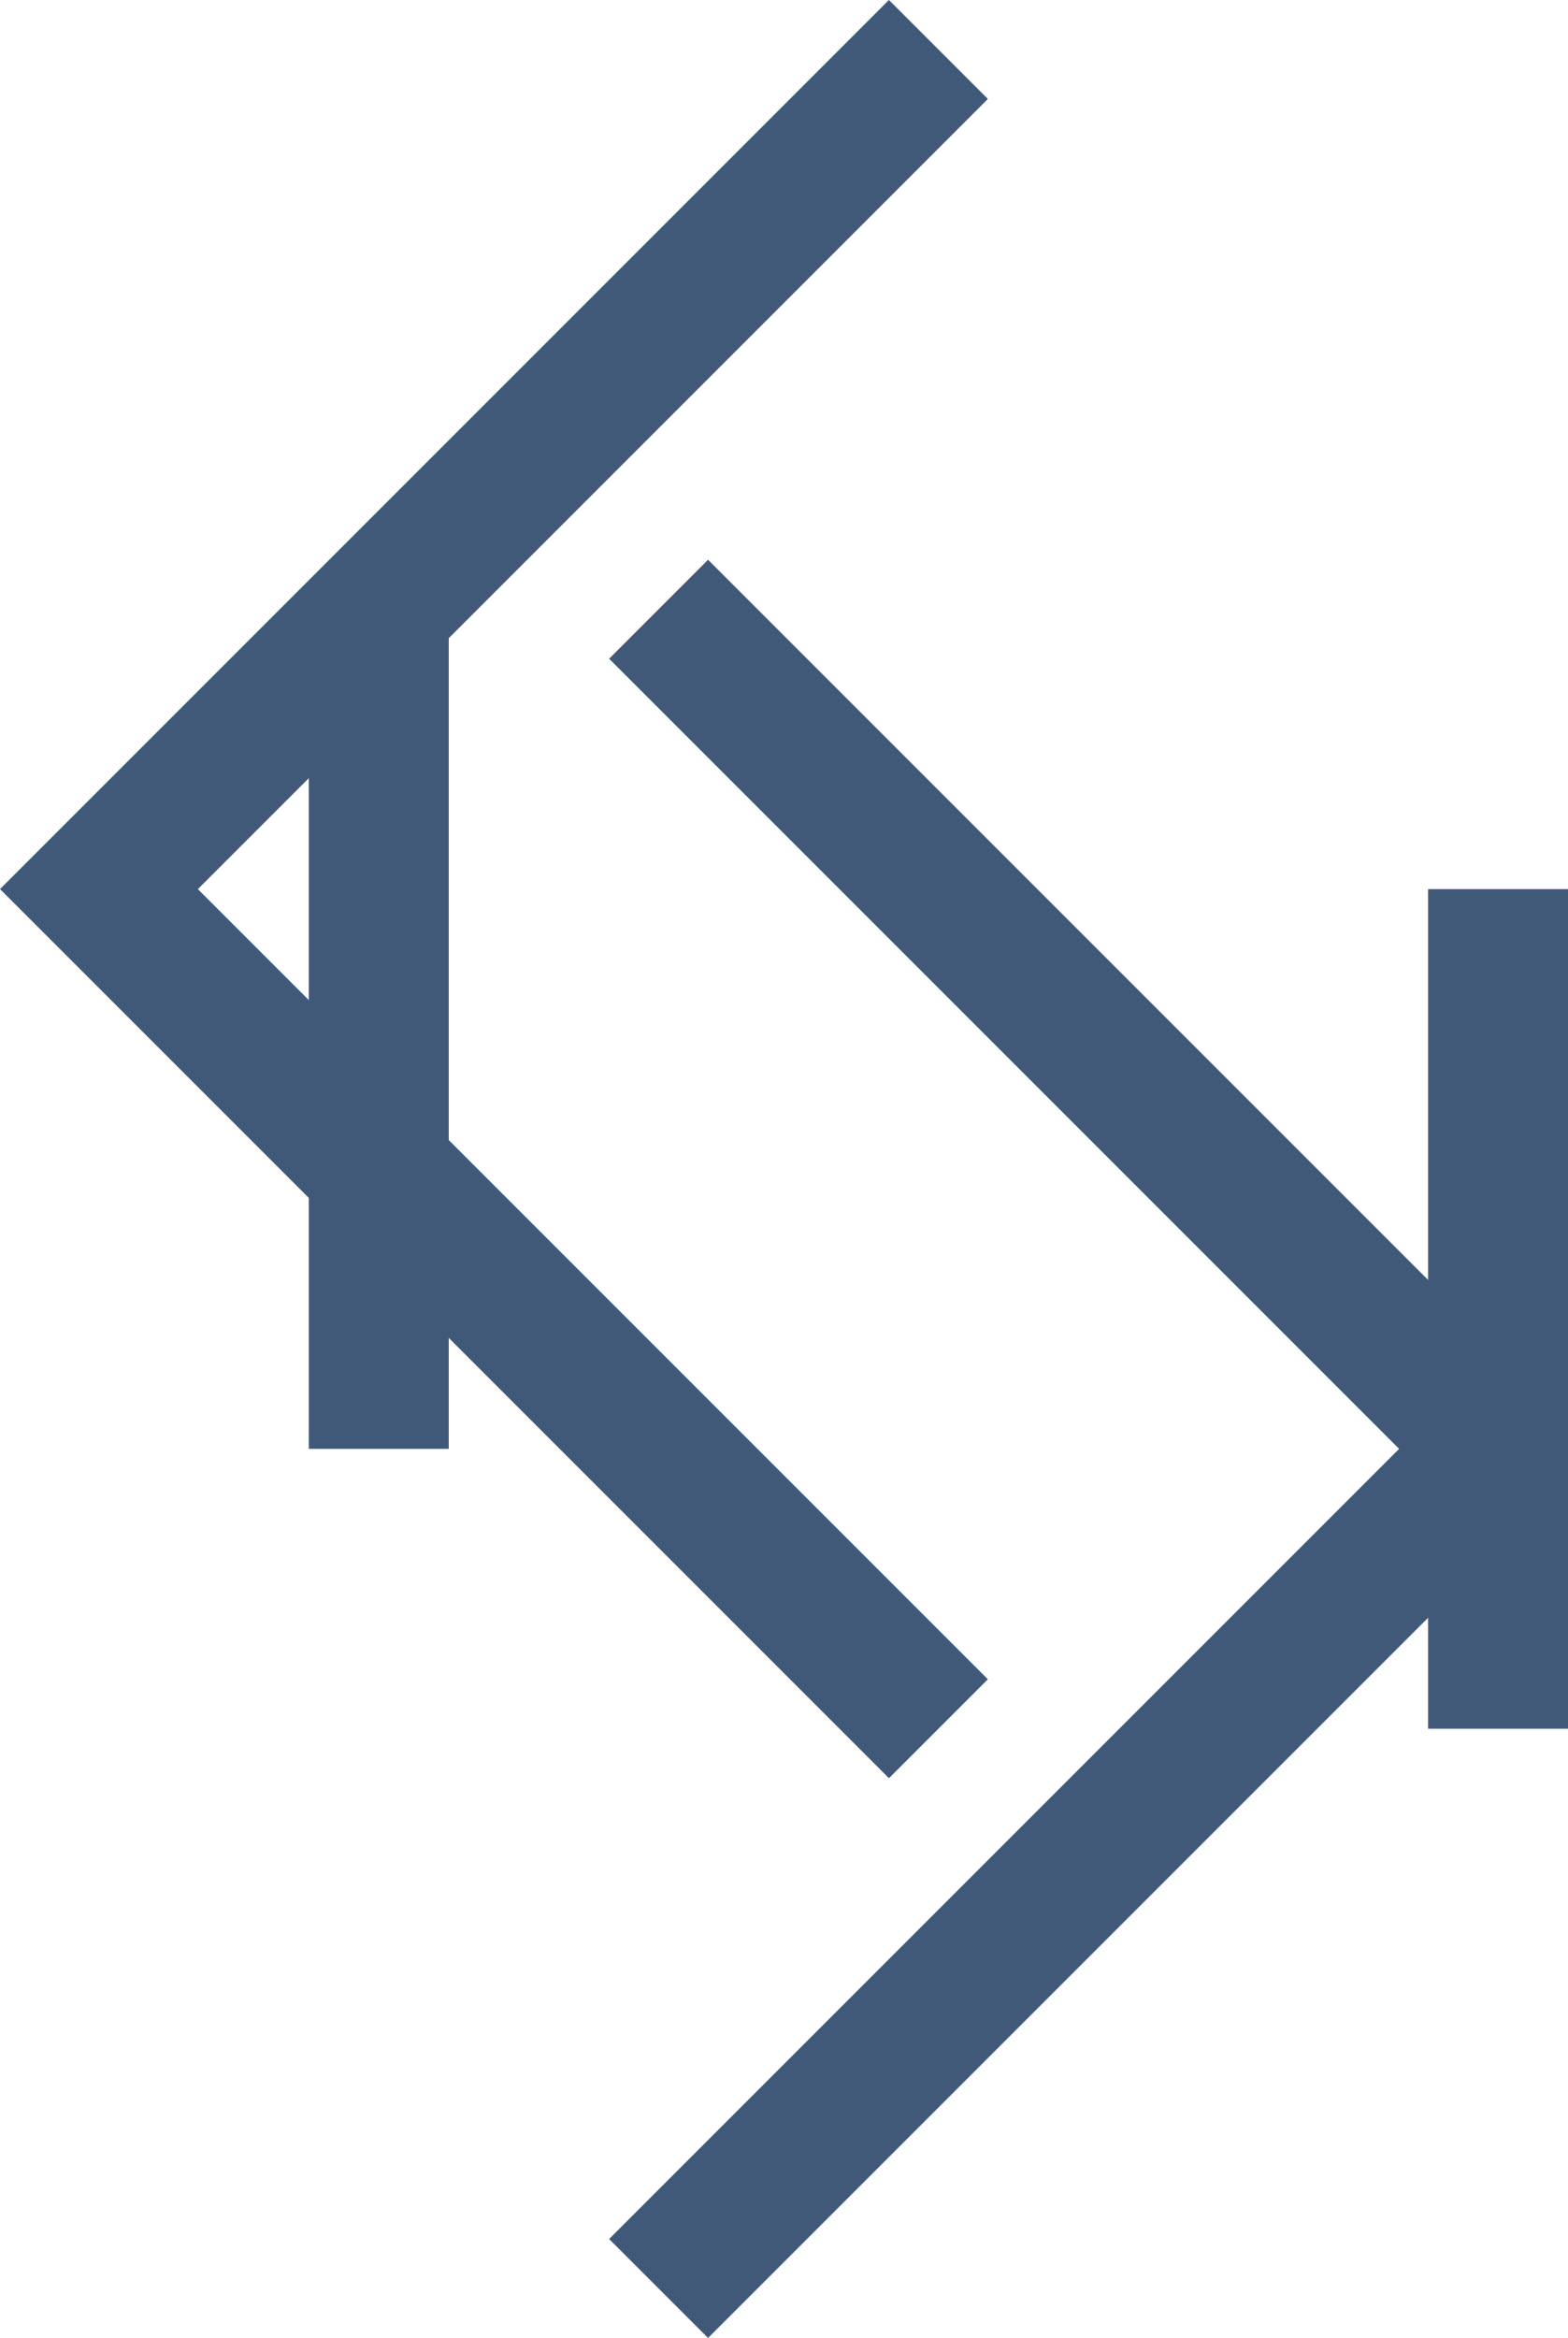
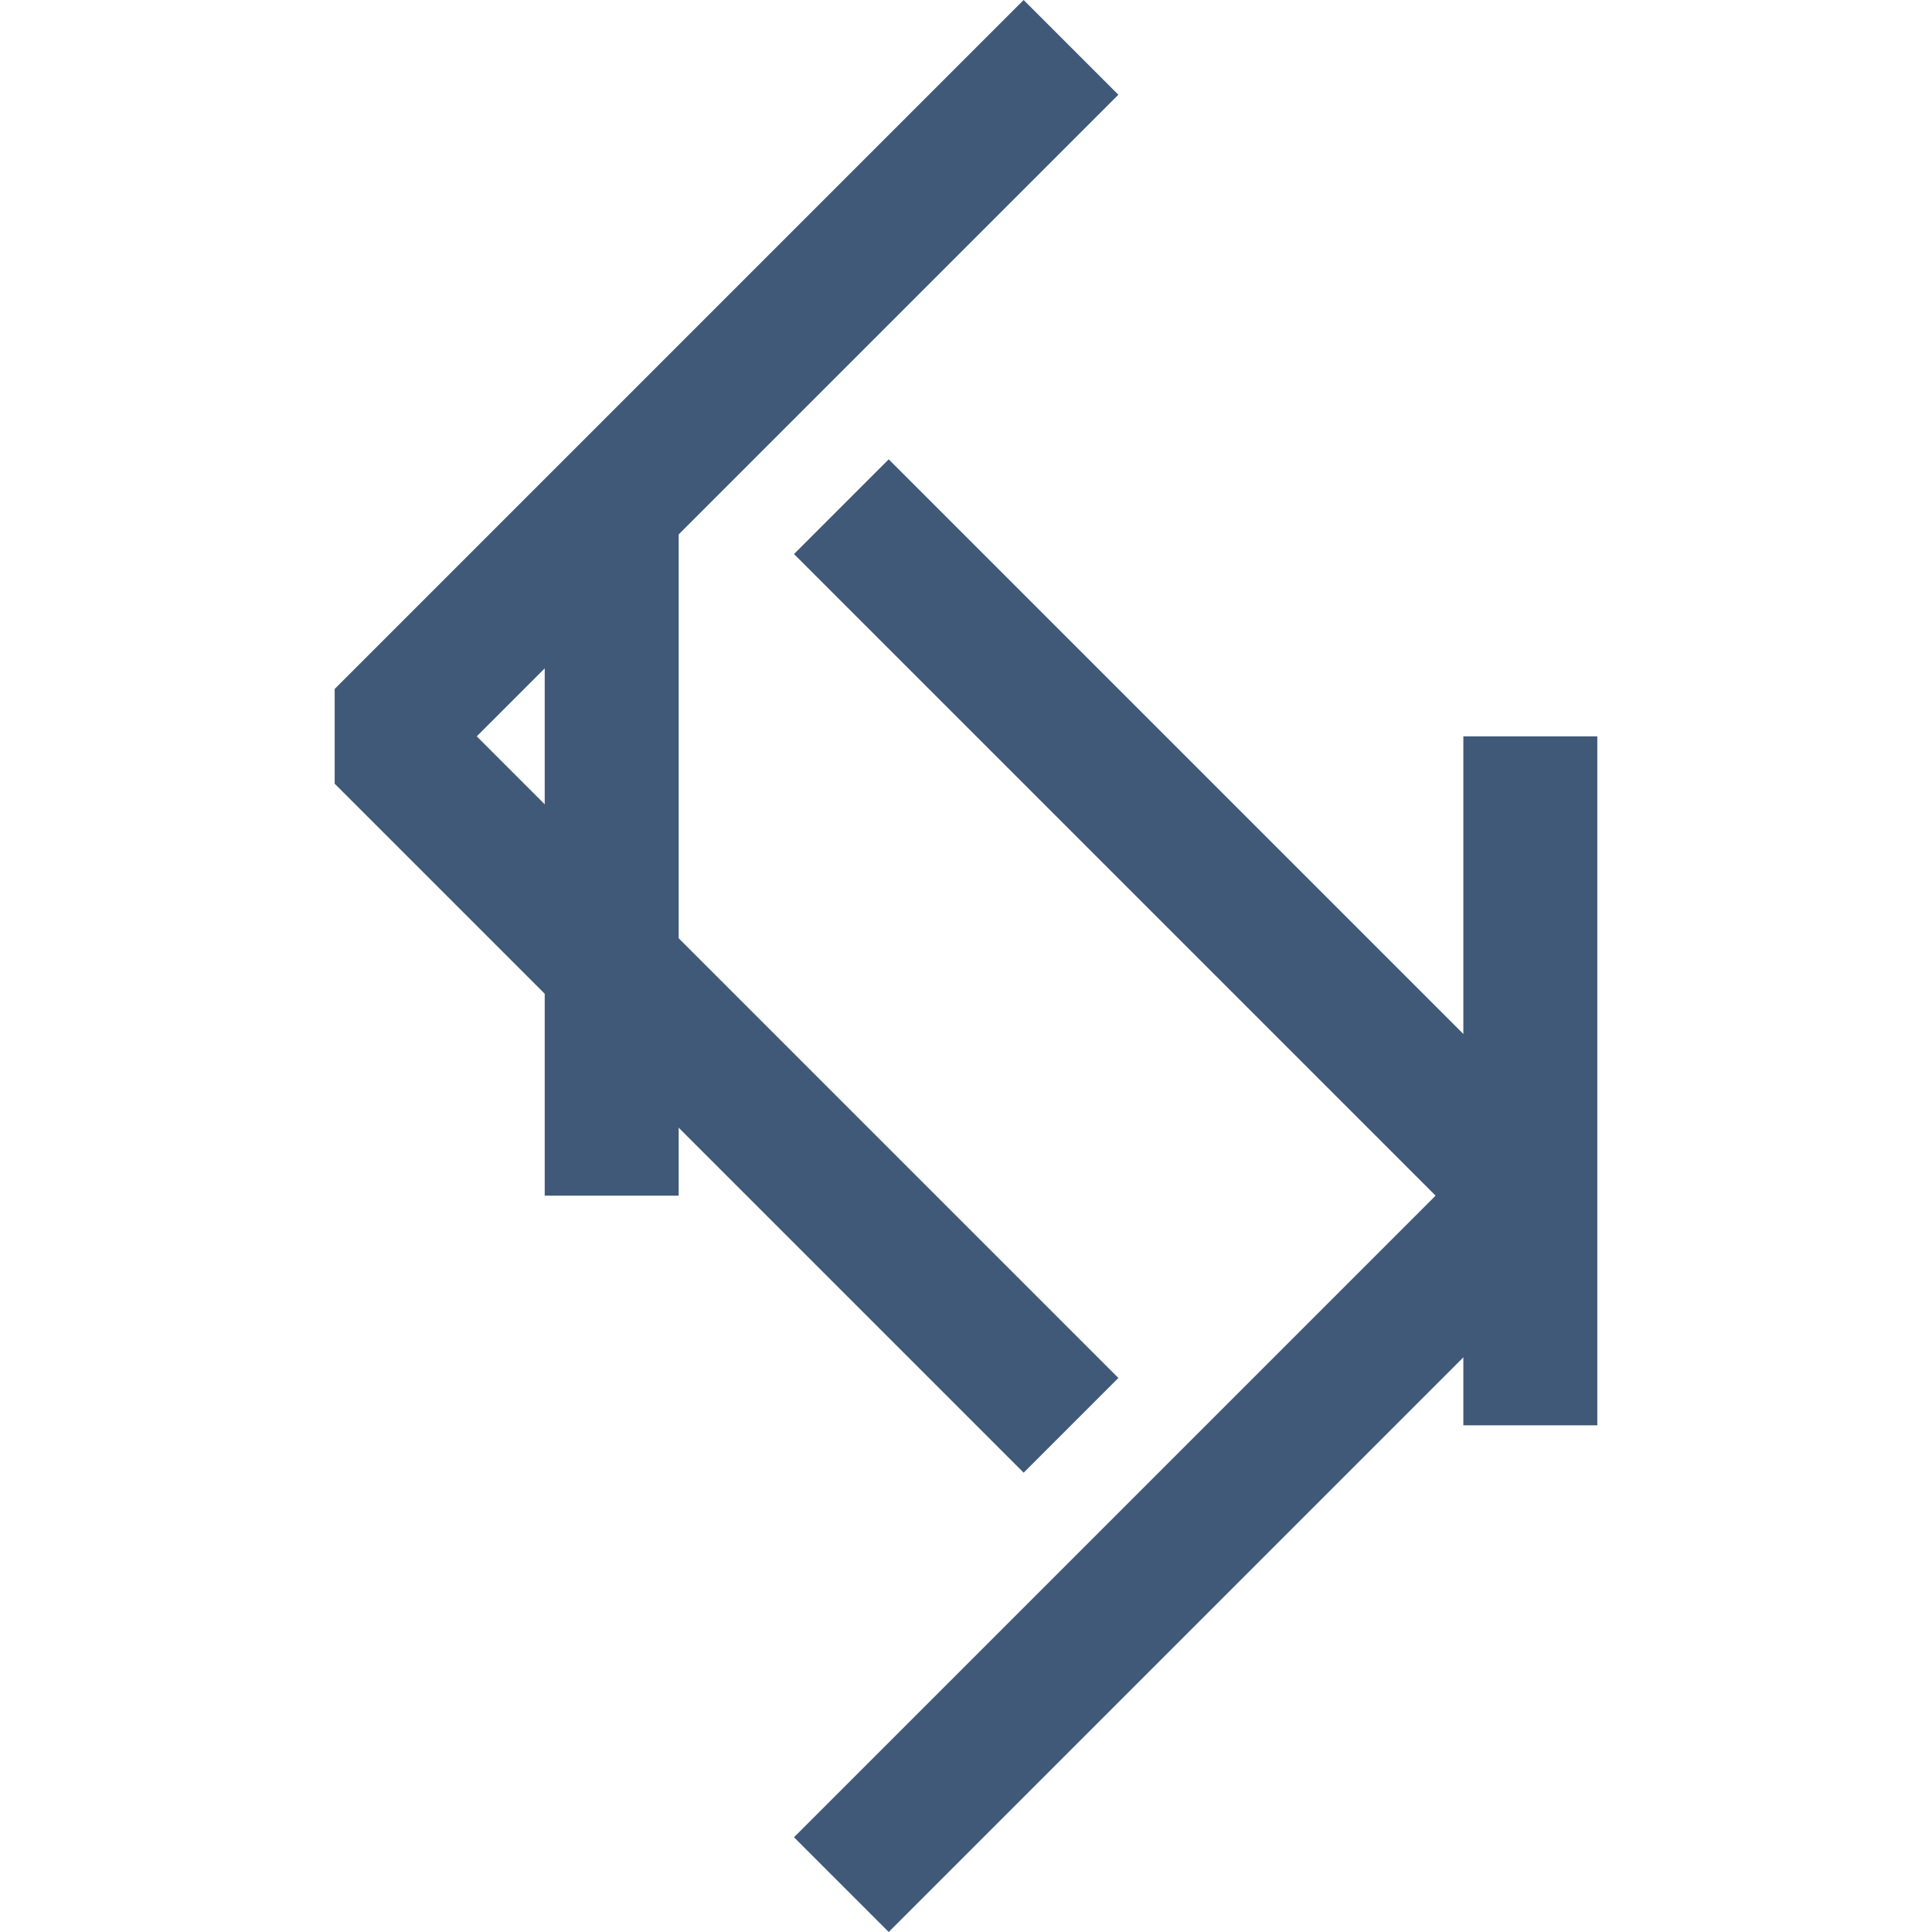
- <svg xmlns="http://www.w3.org/2000/svg" id="a" viewBox="0 0 672.43 1002.43">
-   <polyline points="402.43 21.21 42.43 381.21 402.43 741.21" style="fill:none; stroke:#405978; stroke-miterlimit:10; stroke-width:60px;" />
-   <line x1="162.43" y1="261.21" x2="162.43" y2="621.21" style="fill:none; stroke:#405978; stroke-miterlimit:10; stroke-width:60px;" />
-   <polyline points="282.43 261.21 642.43 621.21 282.43 981.21" style="fill:none; stroke:#405978; stroke-linejoin:bevel; stroke-width:60px;" />
-   <line x1="642.43" y1="381.21" x2="642.43" y2="741.21" style="fill:none; stroke:#405978; stroke-miterlimit:10; stroke-width:60px;" />
+ <svg xmlns="http://www.w3.org/2000/svg" id="a" viewBox="0 0 1009.5 1009.5">
+   <polyline points="559.62 24.75 199.62 384.75 559.62 744.75" style="fill:none; stroke:#405978; stroke-linejoin:bevel; stroke-width:70px;" />
+   <line x1="319.62" y1="264.75" x2="319.62" y2="624.75" style="fill:none; stroke:#405978; stroke-miterlimit:10; stroke-width:70px;" />
+   <polyline points="439.62 264.75 799.62 624.75 439.62 984.75" style="fill:none; stroke:#405978; stroke-linejoin:bevel; stroke-width:70px;" />
+   <line x1="799.62" y1="384.75" x2="799.62" y2="744.75" style="fill:none; stroke:#405978; stroke-miterlimit:10; stroke-width:70px;" />
</svg>
